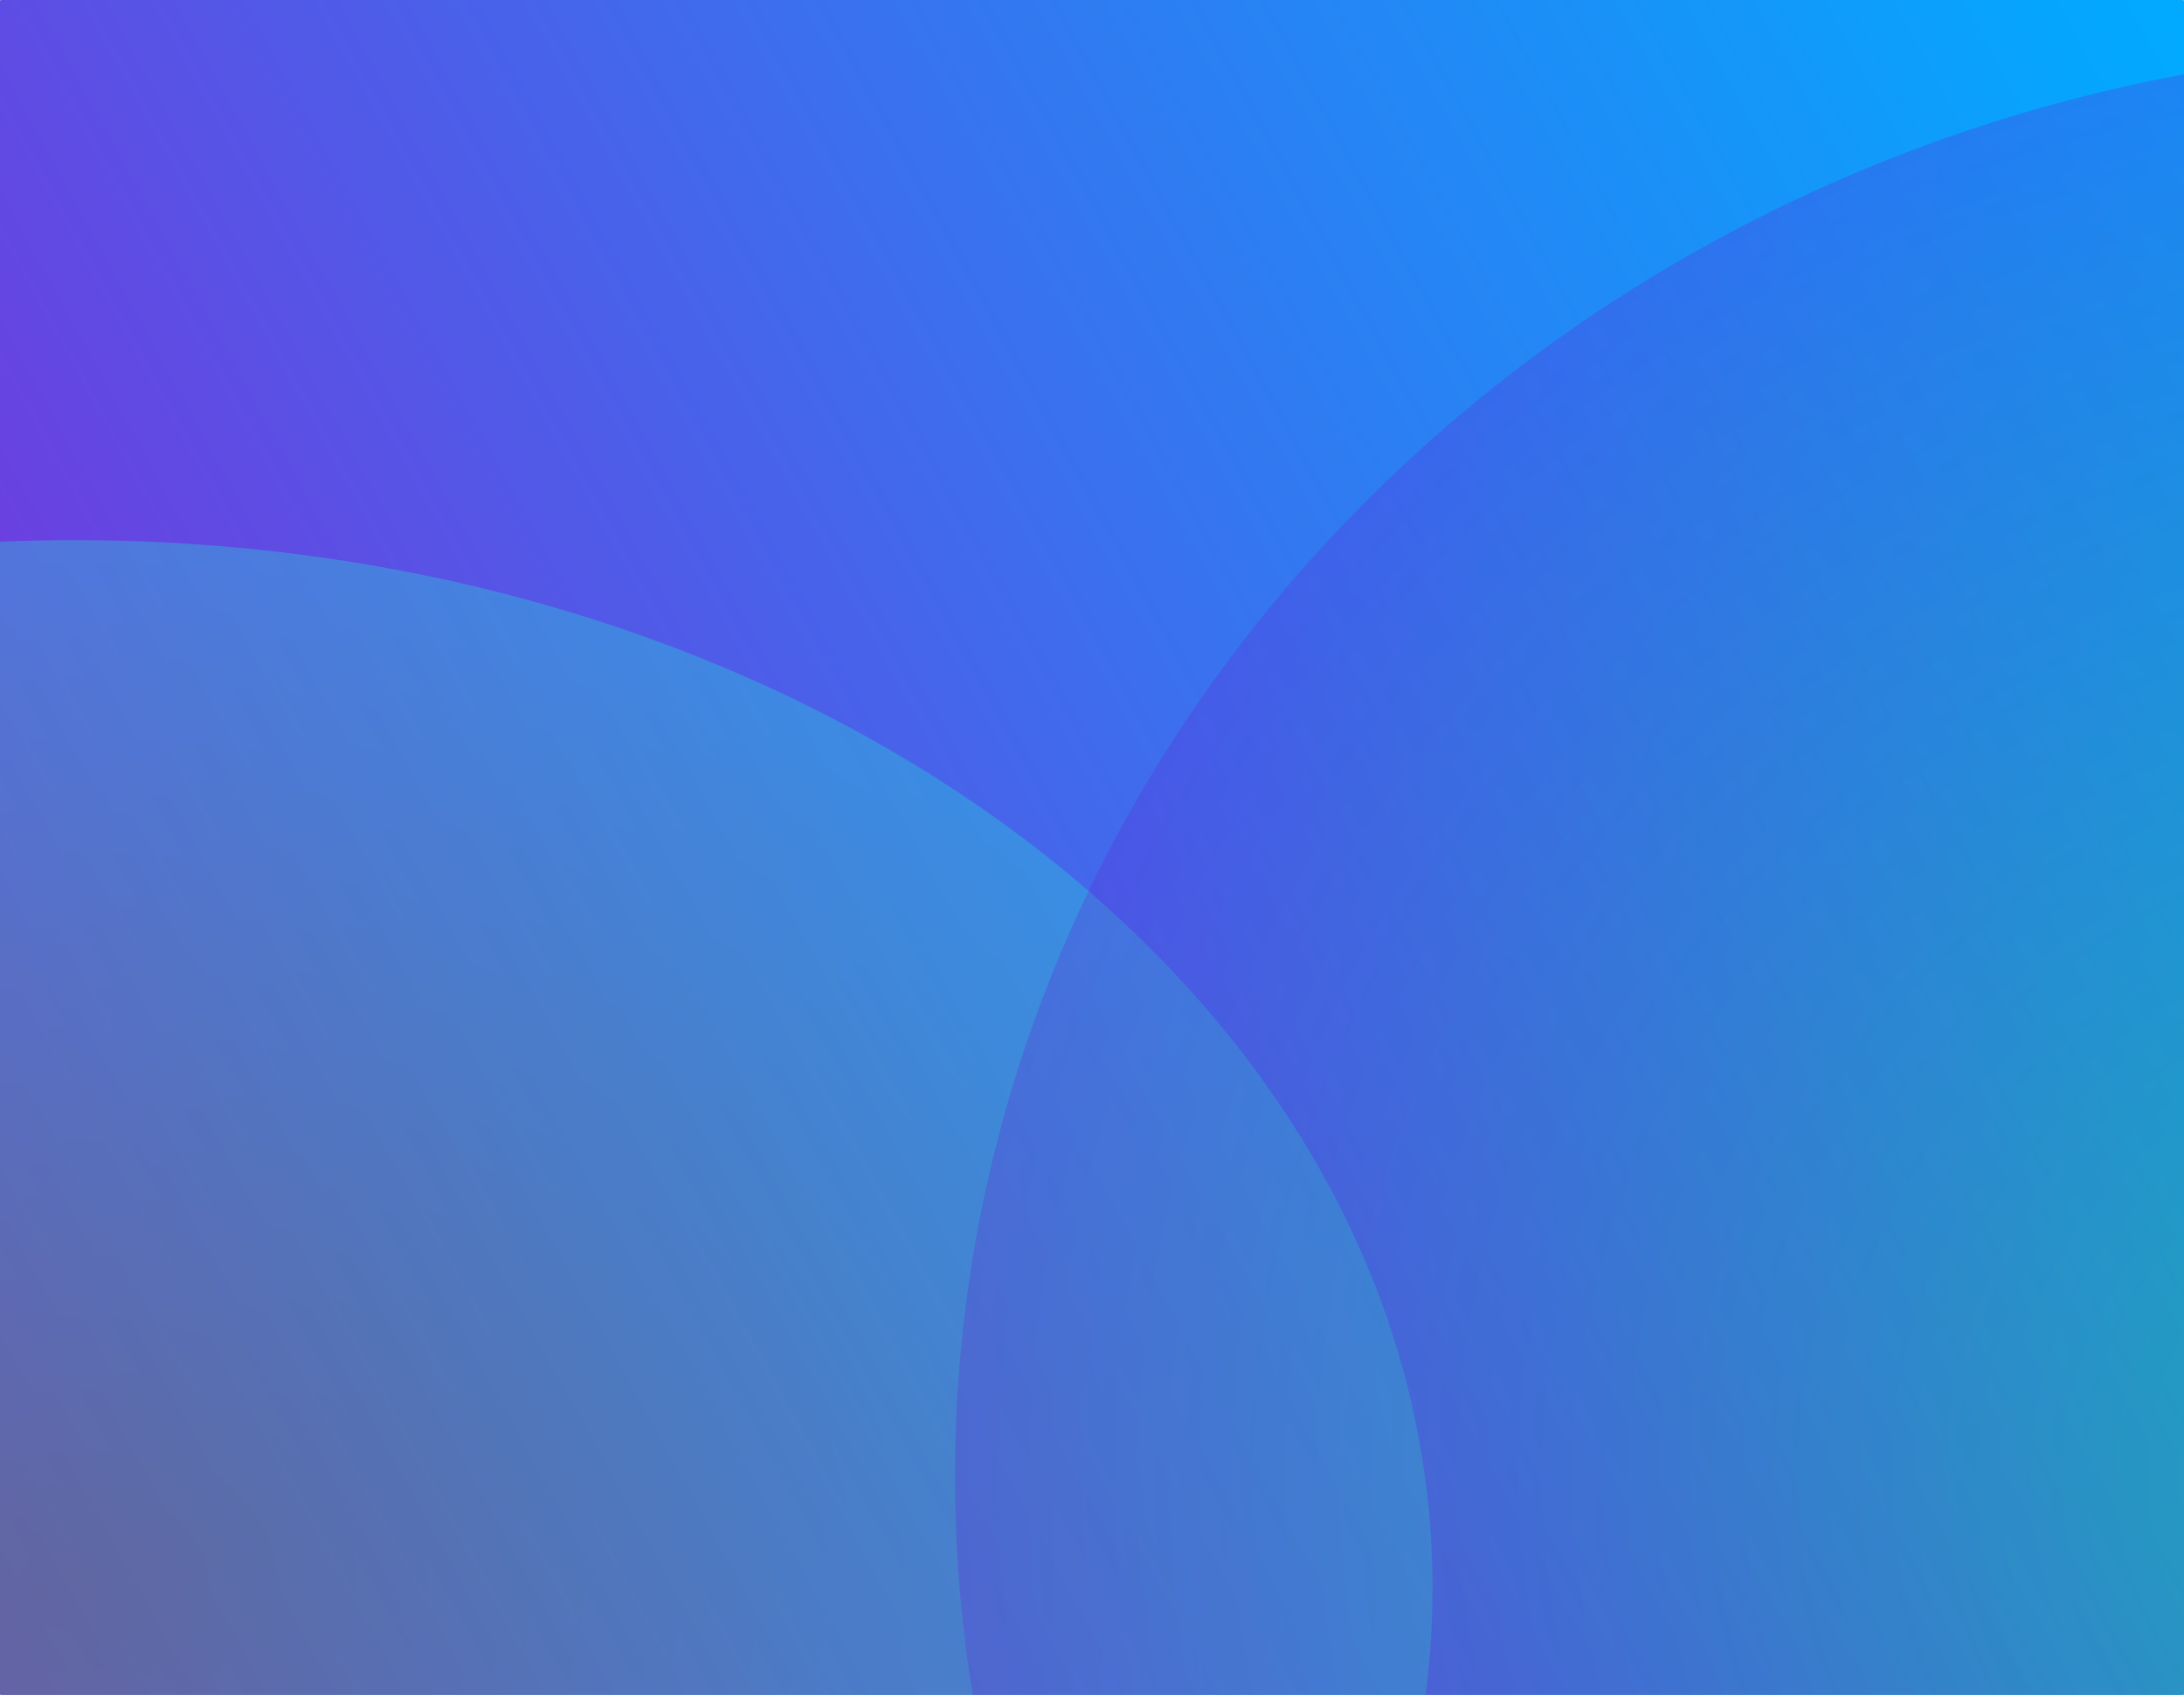
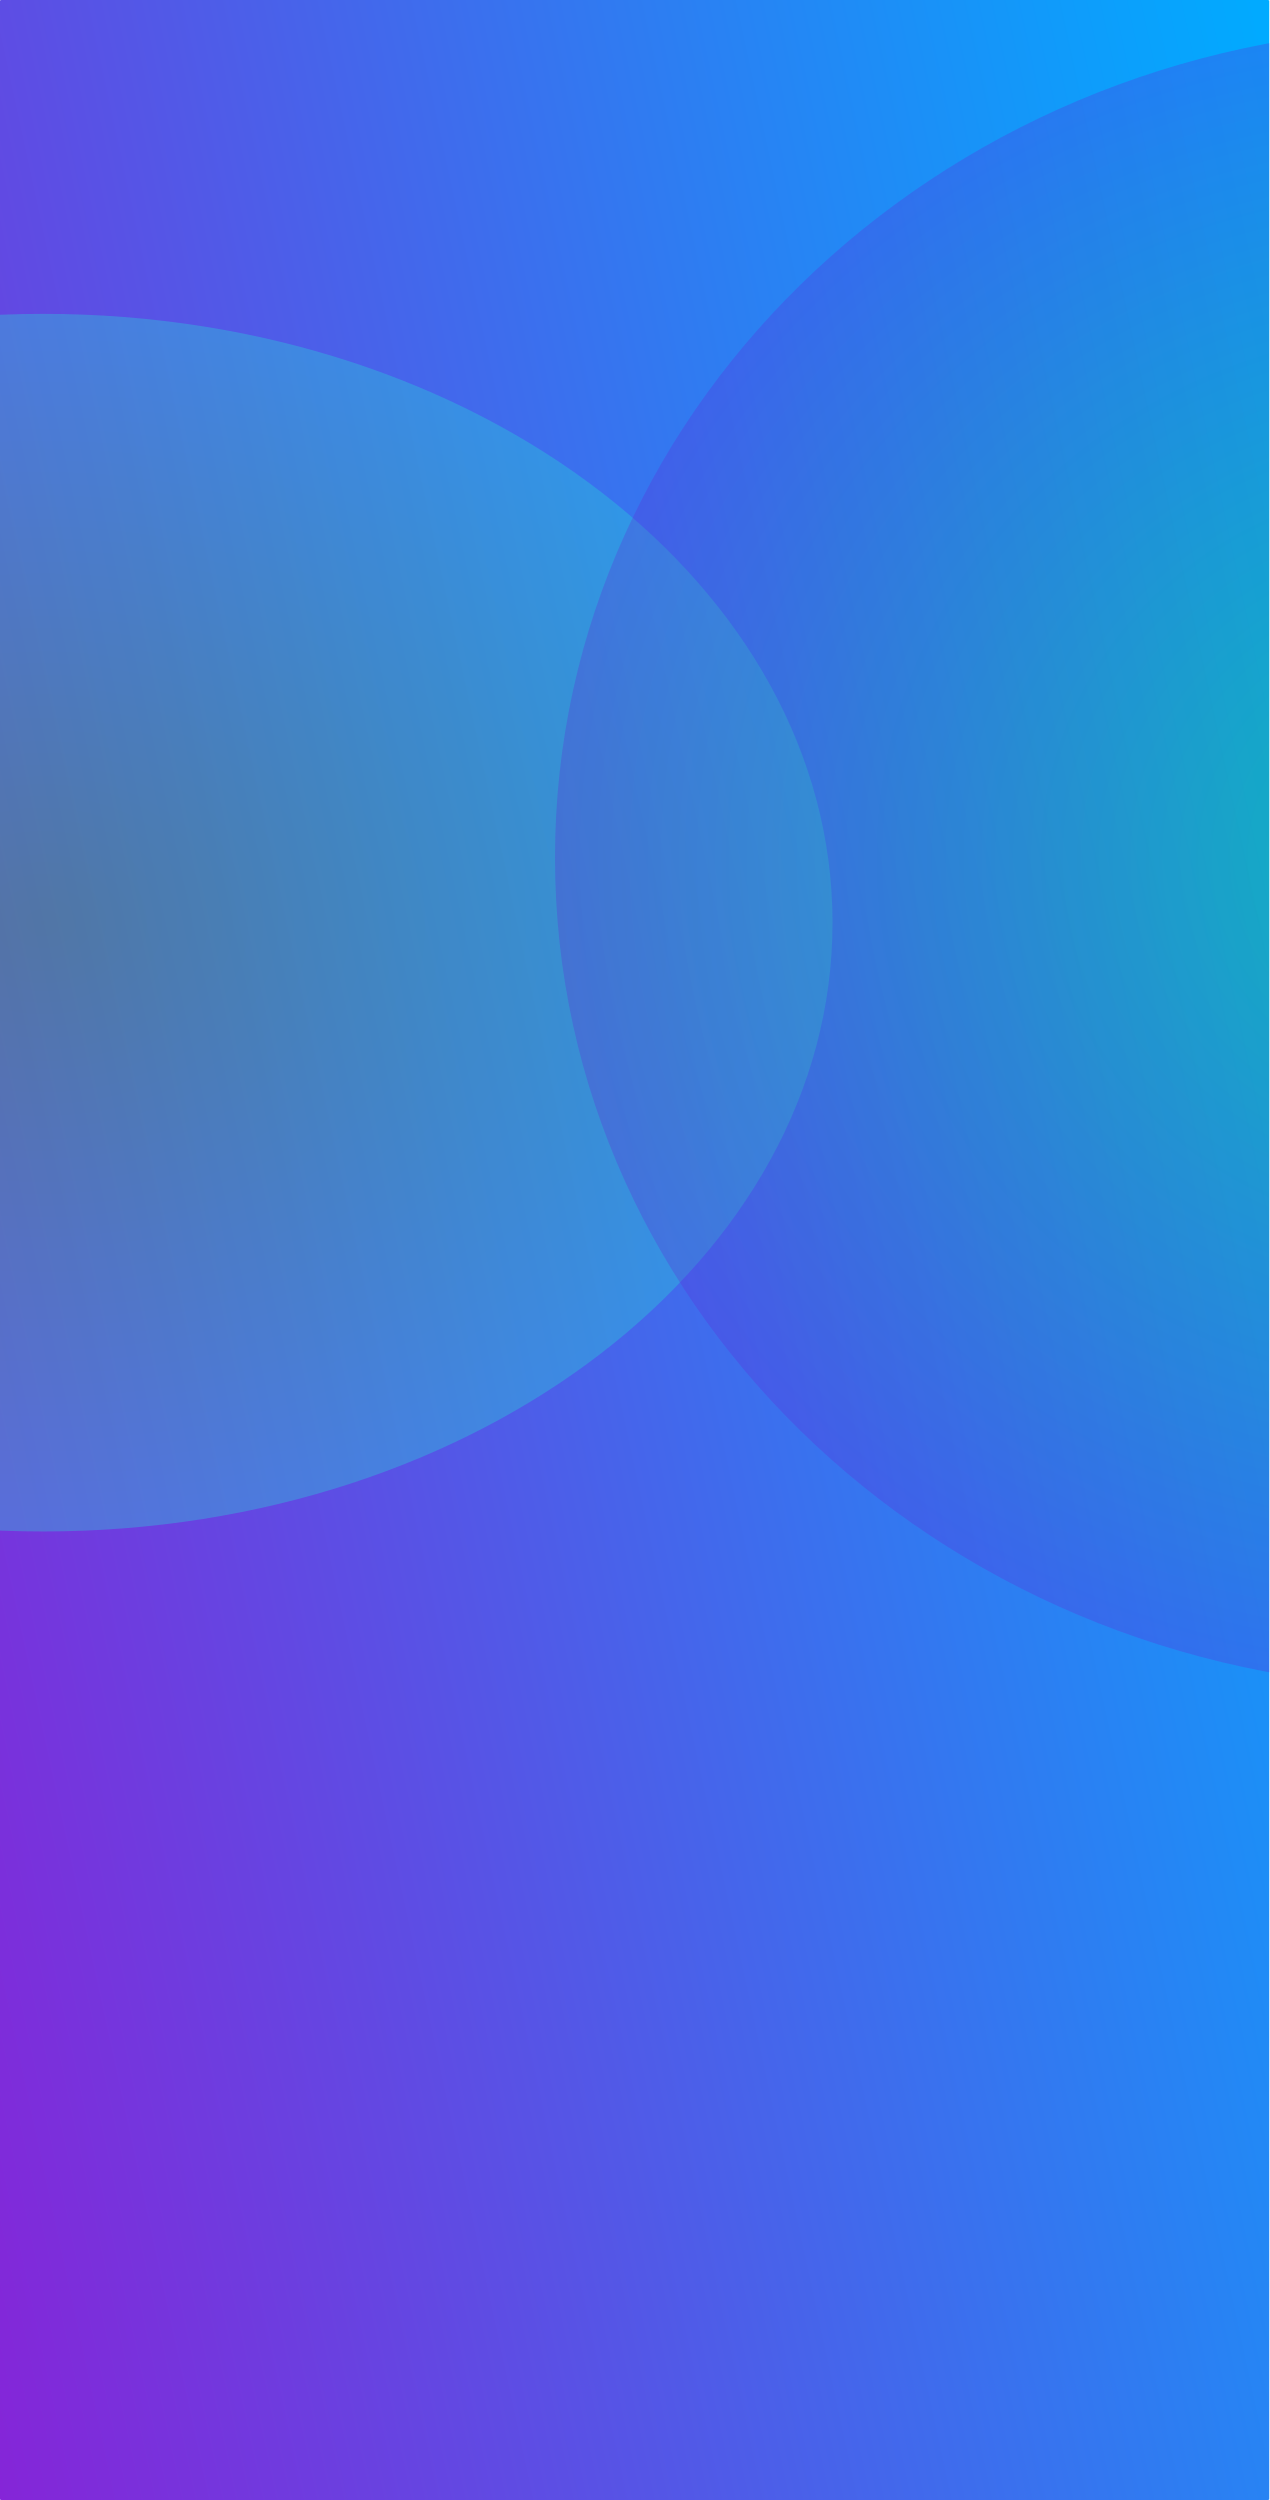
- <svg xmlns="http://www.w3.org/2000/svg" xmlns:xlink="http://www.w3.org/1999/xlink" id="svg8" version="1.1" viewBox="0 0 210.911 163.664" height="163.664mm" width="210.911mm">
+ <svg xmlns="http://www.w3.org/2000/svg" xmlns:xlink="http://www.w3.org/1999/xlink" id="svg8" version="1.1" viewBox="0 0 210.911 415.432" height="415.432mm" width="210.911mm">
  <defs id="defs2">
    <linearGradient id="linearGradient868">
      <stop style="stop-color:#1fea15;stop-opacity:1" offset="0" id="stop864" />
      <stop style="stop-color:#6025d8;stop-opacity:1" offset="1" id="stop866" />
    </linearGradient>
    <linearGradient id="linearGradient831-3">
      <stop id="stop827" offset="0" style="stop-color:#25d83a;stop-opacity:1" />
      <stop id="stop829" offset="1" style="stop-color:#25d8d6;stop-opacity:1" />
    </linearGradient>
    <linearGradient id="linearGradient821">
      <stop id="stop817" offset="0" style="stop-color:#8525d8;stop-opacity:1" />
      <stop id="stop819" offset="1" style="stop-color:#00abff;stop-opacity:1" />
    </linearGradient>
-     <linearGradient gradientTransform="matrix(1,0,0,1.18956,0,-7.148008)" gradientUnits="userSpaceOnUse" y2="37.708" x2="211.667" y1="175.292" x1="0.756" id="linearGradient823" xlink:href="#linearGradient821" />
+     <linearGradient gradientTransform="matrix(1,0,0,3.019491,0,-76.15163)" gradientUnits="userSpaceOnUse" y2="37.708" x2="211.667" y1="175.292" x1="0.756" id="linearGradient823" xlink:href="#linearGradient821" />
    <radialGradient gradientUnits="userSpaceOnUse" gradientTransform="matrix(1.084375,0,0,0.7031251,10.39671,53.97684)" r="120.952" fy="160.173" fx="-2.268" cy="160.173" cx="-2.268" id="radialGradient833" xlink:href="#linearGradient831-3" />
    <radialGradient gradientUnits="userSpaceOnUse" gradientTransform="matrix(1.221875,0,0,0.959375,243.5419,3.861172)" r="120.952" fy="160.173" fx="-2.268" cy="160.173" cx="-2.268" id="radialGradient833-3" xlink:href="#linearGradient868" />
-     <clipPath id="clipPath905" clipPathUnits="userSpaceOnUse">
-       <rect ry="0.044" rx="0.22" y="37.708" x="0.756" height="137.583" width="210.911" id="rect907" style="opacity:1;fill:url(#linearGradient909);fill-opacity:1;fill-rule:evenodd;stroke:none;stroke-width:4;stroke-linejoin:round;stroke-miterlimit:4;stroke-dasharray:none;stroke-opacity:1;paint-order:stroke fill markers" />
+     <clipPath id="clipPath956" clipPathUnits="userSpaceOnUse">
+       <rect style="opacity:1;fill:url(#linearGradient960);fill-opacity:1;fill-rule:evenodd;stroke:none;stroke-width:6.373;stroke-linejoin:round;stroke-miterlimit:4;stroke-dasharray:none;stroke-opacity:1;paint-order:stroke fill markers" id="rect958" width="210.911" height="349.231" x="0.756" y="37.708" rx="0.22" ry="0.112" />
    </clipPath>
-     <linearGradient y2="37.708" x2="211.667" y1="175.292" x1="0.756" gradientUnits="userSpaceOnUse" id="linearGradient909" xlink:href="#linearGradient821" />
-     <clipPath id="clipPath911" clipPathUnits="userSpaceOnUse">
-       <rect ry="0.044" rx="0.22" y="37.708" x="0.756" height="137.583" width="210.911" id="rect913" style="opacity:1;fill:url(#linearGradient915);fill-opacity:1;fill-rule:evenodd;stroke:none;stroke-width:4;stroke-linejoin:round;stroke-miterlimit:4;stroke-dasharray:none;stroke-opacity:1;paint-order:stroke fill markers" />
+     <linearGradient y2="37.708" x2="211.667" y1="175.292" x1="0.756" gradientTransform="matrix(1,0,0,2.538325,0,-58.00766)" gradientUnits="userSpaceOnUse" id="linearGradient960" xlink:href="#linearGradient821" />
+     <clipPath id="clipPath963" clipPathUnits="userSpaceOnUse">
+       <rect style="opacity:1;fill:url(#linearGradient967);fill-opacity:1;fill-rule:evenodd;stroke:none;stroke-width:6.373;stroke-linejoin:round;stroke-miterlimit:4;stroke-dasharray:none;stroke-opacity:1;paint-order:stroke fill markers" id="rect965" width="210.911" height="349.231" x="0.756" y="37.708" rx="0.22" ry="0.112" />
    </clipPath>
-     <linearGradient y2="37.708" x2="211.667" y1="175.292" x1="0.756" gradientUnits="userSpaceOnUse" id="linearGradient915" xlink:href="#linearGradient821" />
+     <linearGradient y2="37.708" x2="211.667" y1="175.292" x1="0.756" gradientTransform="matrix(1,0,0,2.538325,0,-58.00766)" gradientUnits="userSpaceOnUse" id="linearGradient967" xlink:href="#linearGradient821" />
  </defs>
  <g transform="translate(-0.7559519,-37.70833)" id="layer1">
-     <rect ry="0.052" rx="0.22" y="37.708" x="0.756" height="163.664" width="210.911" id="rect815" style="opacity:1;fill:url(#linearGradient823);fill-opacity:1;fill-rule:evenodd;stroke:none;stroke-width:4.363;stroke-linejoin:round;stroke-miterlimit:4;stroke-dasharray:none;stroke-opacity:1;paint-order:stroke fill markers" />
-     <ellipse transform="matrix(1,0,0,1.18956,0,-7.148008)" clip-path="url(#clipPath911)" ry="85.045" rx="131.158" cy="166.598" cx="7.938" id="path825" style="opacity:0.351;fill:url(#radialGradient833);fill-opacity:1;fill-rule:evenodd;stroke:none;stroke-width:4.332;stroke-linejoin:round;stroke-miterlimit:4;stroke-dasharray:none;stroke-opacity:1;paint-order:stroke fill markers" />
-     <ellipse transform="matrix(1,0,0,1.18956,0,-7.148008)" clip-path="url(#clipPath905)" ry="116.039" rx="147.789" cy="157.527" cx="240.771" id="path825-5" style="opacity:0.271;fill:url(#radialGradient833-3);fill-opacity:1;fill-rule:evenodd;stroke:none;stroke-width:5.372;stroke-linejoin:round;stroke-miterlimit:4;stroke-dasharray:none;stroke-opacity:1;paint-order:stroke fill markers" />
+     <rect ry="0.133" rx="0.22" y="37.708" x="0.756" height="415.432" width="210.911" id="rect815" style="opacity:1;fill:url(#linearGradient823);fill-opacity:1;fill-rule:evenodd;stroke:none;stroke-width:6.951;stroke-linejoin:round;stroke-miterlimit:4;stroke-dasharray:none;stroke-opacity:1;paint-order:stroke fill markers" />
+     <ellipse transform="matrix(1,0,0,1.18956,0,-7.148008)" clip-path="url(#clipPath963)" ry="85.045" rx="131.158" cy="166.598" cx="7.938" id="path825" style="opacity:0.351;fill:url(#radialGradient833);fill-opacity:1;fill-rule:evenodd;stroke:none;stroke-width:4.332;stroke-linejoin:round;stroke-miterlimit:4;stroke-dasharray:none;stroke-opacity:1;paint-order:stroke fill markers" />
+     <ellipse transform="matrix(1,0,0,1.18956,0,-7.148008)" clip-path="url(#clipPath956)" ry="116.039" rx="147.789" cy="157.527" cx="240.771" id="path825-5" style="opacity:0.271;fill:url(#radialGradient833-3);fill-opacity:1;fill-rule:evenodd;stroke:none;stroke-width:5.372;stroke-linejoin:round;stroke-miterlimit:4;stroke-dasharray:none;stroke-opacity:1;paint-order:stroke fill markers" />
  </g>
</svg>
